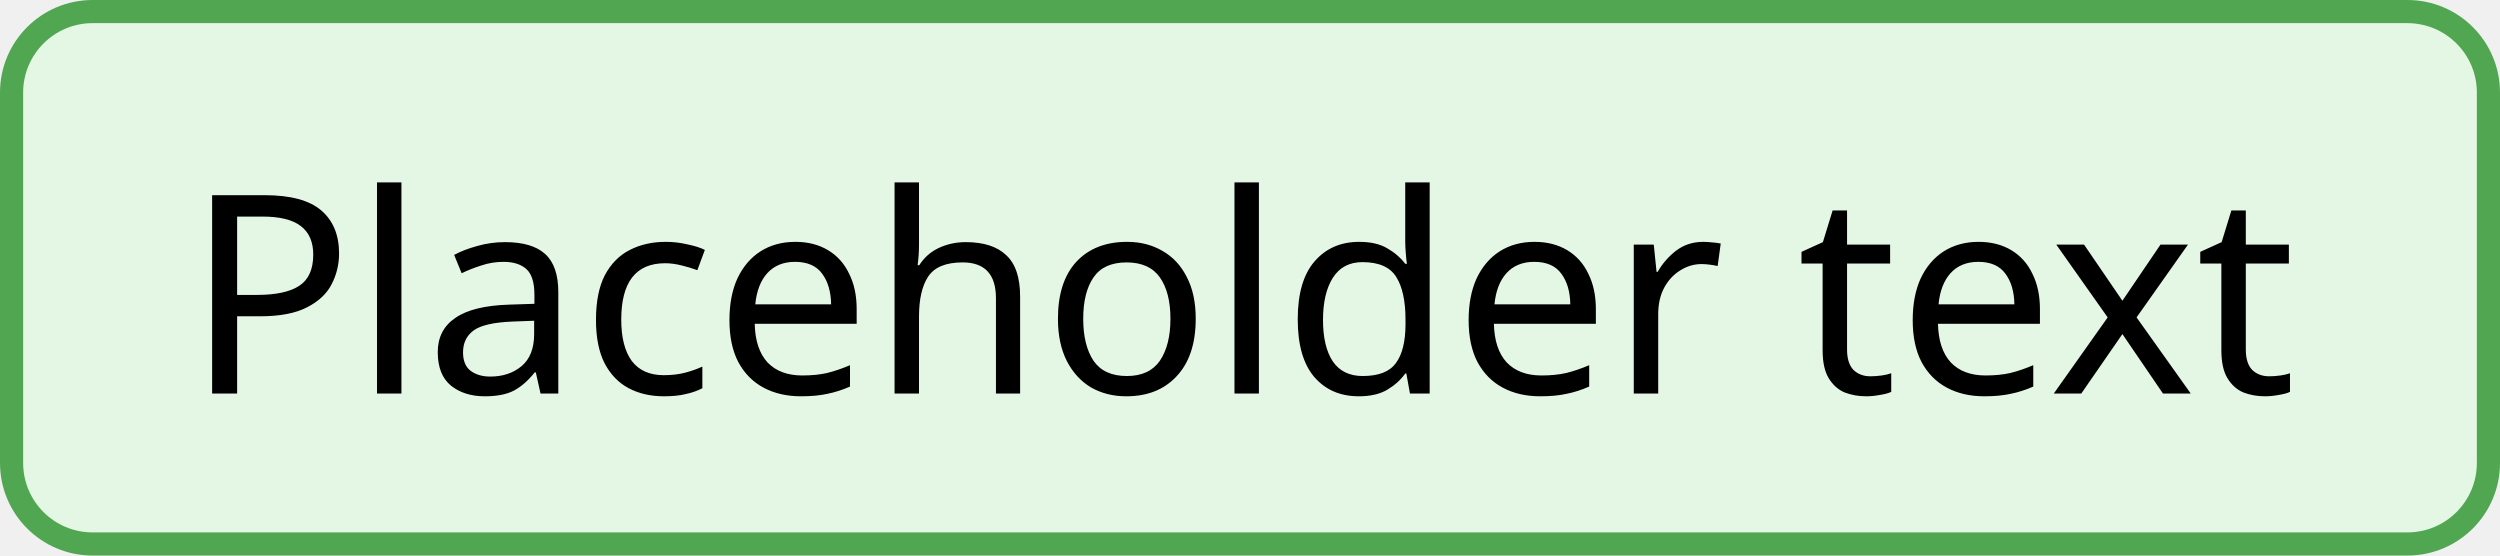
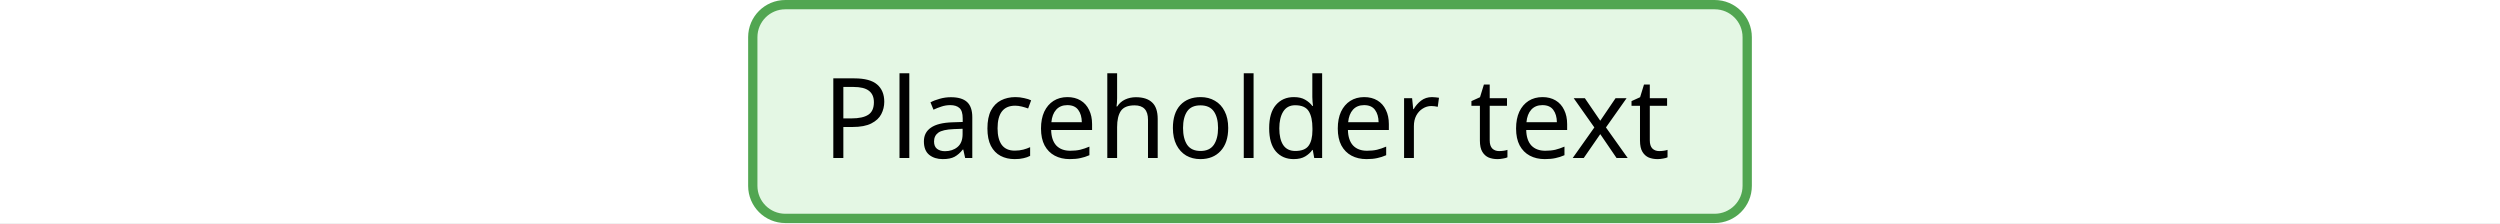
- <svg xmlns="http://www.w3.org/2000/svg" width="108" height="24" viewBox="0 0 108 24" fill="none">
-   <rect x="0.5" y="0.5" width="107" height="23" rx="3.5" fill="#E4F7E4" />
-   <path d="M11.432 8.432C12.552 8.432 13.368 8.652 13.88 9.092C14.392 9.532 14.648 10.152 14.648 10.952C14.648 11.424 14.54 11.868 14.324 12.284C14.116 12.692 13.76 13.024 13.256 13.28C12.76 13.536 12.084 13.664 11.228 13.664H10.244V17H9.164V8.432H11.432ZM11.336 9.356H10.244V12.74H11.108C11.924 12.74 12.532 12.608 12.932 12.344C13.332 12.08 13.532 11.632 13.532 11C13.532 10.448 13.352 10.036 12.992 9.764C12.64 9.492 12.088 9.356 11.336 9.356ZM17.342 17H16.286V7.88H17.342V17ZM21.815 10.46C22.599 10.46 23.179 10.632 23.555 10.976C23.931 11.32 24.119 11.868 24.119 12.62V17H23.351L23.147 16.088H23.099C22.819 16.44 22.523 16.7 22.211 16.868C21.899 17.036 21.475 17.12 20.939 17.12C20.355 17.12 19.871 16.968 19.487 16.664C19.103 16.352 18.911 15.868 18.911 15.212C18.911 14.572 19.163 14.08 19.667 13.736C20.171 13.384 20.947 13.192 21.995 13.16L23.087 13.124V12.74C23.087 12.204 22.971 11.832 22.739 11.624C22.507 11.416 22.179 11.312 21.755 11.312C21.419 11.312 21.099 11.364 20.795 11.468C20.491 11.564 20.207 11.676 19.943 11.804L19.619 11.012C19.899 10.86 20.231 10.732 20.615 10.628C20.999 10.516 21.399 10.46 21.815 10.46ZM23.075 13.856L22.127 13.892C21.327 13.924 20.771 14.052 20.459 14.276C20.155 14.5 20.003 14.816 20.003 15.224C20.003 15.584 20.111 15.848 20.327 16.016C20.551 16.184 20.835 16.268 21.179 16.268C21.715 16.268 22.163 16.12 22.523 15.824C22.891 15.52 23.075 15.056 23.075 14.432V13.856ZM28.686 17.12C28.11 17.12 27.602 17.004 27.162 16.772C26.722 16.54 26.374 16.18 26.118 15.692C25.87 15.204 25.746 14.58 25.746 13.82C25.746 13.028 25.874 12.384 26.13 11.888C26.394 11.392 26.754 11.028 27.21 10.796C27.666 10.564 28.182 10.448 28.758 10.448C29.078 10.448 29.39 10.484 29.694 10.556C30.006 10.62 30.258 10.7 30.45 10.796L30.126 11.672C29.934 11.6 29.71 11.532 29.454 11.468C29.198 11.404 28.958 11.372 28.734 11.372C27.47 11.372 26.838 12.184 26.838 13.808C26.838 14.584 26.99 15.18 27.294 15.596C27.606 16.004 28.066 16.208 28.674 16.208C29.018 16.208 29.326 16.172 29.598 16.1C29.87 16.028 30.118 15.94 30.342 15.836V16.772C30.126 16.884 29.886 16.968 29.622 17.024C29.366 17.088 29.054 17.12 28.686 17.12ZM34.356 10.448C34.9 10.448 35.372 10.568 35.772 10.808C36.172 11.048 36.476 11.388 36.684 11.828C36.9 12.26 37.008 12.768 37.008 13.352V13.988H32.604C32.62 14.716 32.804 15.272 33.156 15.656C33.516 16.032 34.016 16.22 34.656 16.22C35.064 16.22 35.424 16.184 35.736 16.112C36.056 16.032 36.384 15.92 36.72 15.776V16.7C36.392 16.844 36.068 16.948 35.748 17.012C35.428 17.084 35.048 17.12 34.608 17.12C33.992 17.12 33.452 16.996 32.988 16.748C32.524 16.5 32.16 16.132 31.896 15.644C31.64 15.156 31.512 14.552 31.512 13.832C31.512 13.128 31.628 12.524 31.86 12.02C32.1 11.516 32.432 11.128 32.856 10.856C33.288 10.584 33.788 10.448 34.356 10.448ZM34.344 11.312C33.84 11.312 33.44 11.476 33.144 11.804C32.856 12.124 32.684 12.572 32.628 13.148H35.904C35.896 12.604 35.768 12.164 35.52 11.828C35.272 11.484 34.88 11.312 34.344 11.312ZM39.701 7.88V10.556C39.701 10.876 39.681 11.176 39.641 11.456H39.713C39.921 11.128 40.201 10.88 40.553 10.712C40.913 10.544 41.301 10.46 41.717 10.46C42.493 10.46 43.077 10.648 43.469 11.024C43.869 11.392 44.069 11.988 44.069 12.812V17H43.025V12.884C43.025 11.852 42.545 11.336 41.585 11.336C40.865 11.336 40.369 11.54 40.097 11.948C39.833 12.348 39.701 12.924 39.701 13.676V17H38.645V7.88H39.701ZM51.655 13.772C51.655 14.836 51.383 15.66 50.839 16.244C50.303 16.828 49.575 17.12 48.655 17.12C48.087 17.12 47.579 16.992 47.131 16.736C46.691 16.472 46.343 16.092 46.087 15.596C45.831 15.092 45.703 14.484 45.703 13.772C45.703 12.708 45.967 11.888 46.495 11.312C47.031 10.736 47.763 10.448 48.691 10.448C49.267 10.448 49.779 10.58 50.227 10.844C50.675 11.1 51.023 11.476 51.271 11.972C51.527 12.46 51.655 13.06 51.655 13.772ZM46.795 13.772C46.795 14.532 46.943 15.136 47.239 15.584C47.543 16.024 48.023 16.244 48.679 16.244C49.327 16.244 49.803 16.024 50.107 15.584C50.411 15.136 50.563 14.532 50.563 13.772C50.563 13.012 50.411 12.416 50.107 11.984C49.803 11.552 49.323 11.336 48.667 11.336C48.011 11.336 47.535 11.552 47.239 11.984C46.943 12.416 46.795 13.012 46.795 13.772ZM54.385 17H53.329V7.88H54.385V17ZM58.702 17.12C57.902 17.12 57.262 16.844 56.782 16.292C56.302 15.732 56.062 14.9 56.062 13.796C56.062 12.692 56.302 11.86 56.782 11.3C57.27 10.732 57.914 10.448 58.714 10.448C59.21 10.448 59.614 10.54 59.926 10.724C60.246 10.908 60.506 11.132 60.706 11.396H60.778C60.762 11.292 60.746 11.14 60.73 10.94C60.714 10.732 60.706 10.568 60.706 10.448V7.88H61.762V17H60.91L60.754 16.136H60.706C60.514 16.408 60.258 16.64 59.938 16.832C59.618 17.024 59.206 17.12 58.702 17.12ZM58.87 16.244C59.55 16.244 60.026 16.06 60.298 15.692C60.578 15.316 60.718 14.752 60.718 14V13.808C60.718 13.008 60.586 12.396 60.322 11.972C60.058 11.54 59.57 11.324 58.858 11.324C58.29 11.324 57.862 11.552 57.574 12.008C57.294 12.456 57.154 13.06 57.154 13.82C57.154 14.588 57.294 15.184 57.574 15.608C57.862 16.032 58.294 16.244 58.87 16.244ZM66.289 10.448C66.833 10.448 67.305 10.568 67.705 10.808C68.105 11.048 68.409 11.388 68.617 11.828C68.833 12.26 68.941 12.768 68.941 13.352V13.988H64.537C64.553 14.716 64.737 15.272 65.089 15.656C65.449 16.032 65.949 16.22 66.589 16.22C66.997 16.22 67.357 16.184 67.669 16.112C67.989 16.032 68.317 15.92 68.653 15.776V16.7C68.325 16.844 68.001 16.948 67.681 17.012C67.361 17.084 66.981 17.12 66.541 17.12C65.925 17.12 65.385 16.996 64.921 16.748C64.457 16.5 64.093 16.132 63.829 15.644C63.573 15.156 63.445 14.552 63.445 13.832C63.445 13.128 63.561 12.524 63.793 12.02C64.033 11.516 64.365 11.128 64.789 10.856C65.221 10.584 65.721 10.448 66.289 10.448ZM66.277 11.312C65.773 11.312 65.373 11.476 65.077 11.804C64.789 12.124 64.617 12.572 64.561 13.148H67.837C67.829 12.604 67.701 12.164 67.453 11.828C67.205 11.484 66.813 11.312 66.277 11.312ZM73.579 10.448C73.699 10.448 73.827 10.456 73.963 10.472C74.099 10.48 74.223 10.496 74.335 10.52L74.203 11.492C74.099 11.468 73.983 11.448 73.855 11.432C73.727 11.416 73.611 11.408 73.507 11.408C73.179 11.408 72.871 11.5 72.583 11.684C72.295 11.86 72.063 12.112 71.887 12.44C71.719 12.76 71.635 13.136 71.635 13.568V17H70.579V10.568H71.443L71.563 11.744H71.611C71.811 11.392 72.075 11.088 72.403 10.832C72.739 10.576 73.131 10.448 73.579 10.448ZM80.801 16.256C80.961 16.256 81.125 16.244 81.293 16.22C81.461 16.196 81.597 16.164 81.701 16.124V16.928C81.589 16.984 81.429 17.028 81.221 17.06C81.013 17.1 80.813 17.12 80.621 17.12C80.285 17.12 79.973 17.064 79.685 16.952C79.405 16.832 79.177 16.628 79.001 16.34C78.825 16.052 78.737 15.648 78.737 15.128V11.384H77.825V10.88L78.749 10.46L79.169 9.092H79.793V10.568H81.653V11.384H79.793V15.104C79.793 15.496 79.885 15.788 80.069 15.98C80.261 16.164 80.505 16.256 80.801 16.256ZM85.473 10.448C86.017 10.448 86.489 10.568 86.889 10.808C87.289 11.048 87.593 11.388 87.801 11.828C88.017 12.26 88.125 12.768 88.125 13.352V13.988H83.721C83.737 14.716 83.921 15.272 84.273 15.656C84.633 16.032 85.133 16.22 85.773 16.22C86.181 16.22 86.541 16.184 86.853 16.112C87.173 16.032 87.501 15.92 87.837 15.776V16.7C87.509 16.844 87.185 16.948 86.865 17.012C86.545 17.084 86.165 17.12 85.725 17.12C85.109 17.12 84.569 16.996 84.105 16.748C83.641 16.5 83.277 16.132 83.013 15.644C82.757 15.156 82.629 14.552 82.629 13.832C82.629 13.128 82.745 12.524 82.977 12.02C83.217 11.516 83.549 11.128 83.973 10.856C84.405 10.584 84.905 10.448 85.473 10.448ZM85.461 11.312C84.957 11.312 84.557 11.476 84.261 11.804C83.973 12.124 83.801 12.572 83.745 13.148H87.021C87.013 12.604 86.885 12.164 86.637 11.828C86.389 11.484 85.997 11.312 85.461 11.312ZM91.052 13.712L88.832 10.568H90.032L91.688 12.992L93.332 10.568H94.52L92.3 13.712L94.64 17H93.44L91.688 14.432L89.912 17H88.724L91.052 13.712ZM98.027 16.256C98.187 16.256 98.351 16.244 98.519 16.22C98.687 16.196 98.823 16.164 98.927 16.124V16.928C98.815 16.984 98.655 17.028 98.447 17.06C98.239 17.1 98.039 17.12 97.847 17.12C97.511 17.12 97.199 17.064 96.911 16.952C96.631 16.832 96.403 16.628 96.227 16.34C96.051 16.052 95.963 15.648 95.963 15.128V11.384H95.051V10.88L95.975 10.46L96.395 9.092H97.019V10.568H98.879V11.384H97.019V15.104C97.019 15.496 97.111 15.788 97.295 15.98C97.487 16.164 97.731 16.256 98.027 16.256Z" fill="black" />
-   <rect x="0.5" y="0.5" width="107" height="23" rx="3.5" stroke="#51A651" />
+ <svg xmlns="http://www.w3.org/2000/svg" width="269" height="24" viewBox="0 0 269 24" fill="none">
+   <rect width="269" height="24" fill="white" />
+   <rect x="81" y="0.5" width="107" height="23" rx="3.5" fill="#E4F7E4" />
+   <path d="M91.932 8.432C93.052 8.432 93.868 8.652 94.38 9.092C94.892 9.532 95.148 10.152 95.148 10.952C95.148 11.424 95.04 11.868 94.824 12.284C94.616 12.692 94.26 13.024 93.756 13.28C93.26 13.536 92.584 13.664 91.728 13.664H90.744V17H89.664V8.432H91.932ZM91.836 9.356H90.744V12.74H91.608C92.424 12.74 93.032 12.608 93.432 12.344C93.832 12.08 94.032 11.632 94.032 11C94.032 10.448 93.852 10.036 93.492 9.764C93.14 9.492 92.588 9.356 91.836 9.356ZM97.842 17H96.786V7.88H97.842V17ZM102.315 10.46C103.099 10.46 103.679 10.632 104.055 10.976C104.431 11.32 104.619 11.868 104.619 12.62V17H103.851L103.647 16.088H103.599C103.319 16.44 103.023 16.7 102.711 16.868C102.399 17.036 101.975 17.12 101.439 17.12C100.855 17.12 100.371 16.968 99.987 16.664C99.603 16.352 99.411 15.868 99.411 15.212C99.411 14.572 99.663 14.08 100.167 13.736C100.671 13.384 101.447 13.192 102.495 13.16L103.587 13.124V12.74C103.587 12.204 103.471 11.832 103.239 11.624C103.007 11.416 102.679 11.312 102.255 11.312C101.919 11.312 101.599 11.364 101.295 11.468C100.991 11.564 100.707 11.676 100.443 11.804L100.119 11.012C100.399 10.86 100.731 10.732 101.115 10.628C101.499 10.516 101.899 10.46 102.315 10.46ZM103.575 13.856L102.627 13.892C101.827 13.924 101.271 14.052 100.959 14.276C100.655 14.5 100.503 14.816 100.503 15.224C100.503 15.584 100.611 15.848 100.827 16.016C101.051 16.184 101.335 16.268 101.679 16.268C102.215 16.268 102.663 16.12 103.023 15.824C103.391 15.52 103.575 15.056 103.575 14.432V13.856ZM109.186 17.12C108.61 17.12 108.102 17.004 107.662 16.772C107.222 16.54 106.874 16.18 106.618 15.692C106.37 15.204 106.246 14.58 106.246 13.82C106.246 13.028 106.374 12.384 106.63 11.888C106.894 11.392 107.254 11.028 107.71 10.796C108.166 10.564 108.682 10.448 109.258 10.448C109.578 10.448 109.89 10.484 110.194 10.556C110.506 10.62 110.758 10.7 110.95 10.796L110.626 11.672C110.434 11.6 110.21 11.532 109.954 11.468C109.698 11.404 109.458 11.372 109.234 11.372C107.97 11.372 107.338 12.184 107.338 13.808C107.338 14.584 107.49 15.18 107.794 15.596C108.106 16.004 108.566 16.208 109.174 16.208C109.518 16.208 109.826 16.172 110.098 16.1C110.37 16.028 110.618 15.94 110.842 15.836V16.772C110.626 16.884 110.386 16.968 110.122 17.024C109.866 17.088 109.554 17.12 109.186 17.12ZM114.856 10.448C115.4 10.448 115.872 10.568 116.272 10.808C116.672 11.048 116.976 11.388 117.184 11.828C117.4 12.26 117.508 12.768 117.508 13.352V13.988H113.104C113.12 14.716 113.304 15.272 113.656 15.656C114.016 16.032 114.516 16.22 115.156 16.22C115.564 16.22 115.924 16.184 116.236 16.112C116.556 16.032 116.884 15.92 117.22 15.776V16.7C116.892 16.844 116.568 16.948 116.248 17.012C115.928 17.084 115.548 17.12 115.108 17.12C114.492 17.12 113.952 16.996 113.488 16.748C113.024 16.5 112.66 16.132 112.396 15.644C112.14 15.156 112.012 14.552 112.012 13.832C112.012 13.128 112.128 12.524 112.36 12.02C112.6 11.516 112.932 11.128 113.356 10.856C113.788 10.584 114.288 10.448 114.856 10.448ZM114.844 11.312C114.34 11.312 113.94 11.476 113.644 11.804C113.356 12.124 113.184 12.572 113.128 13.148H116.404C116.396 12.604 116.268 12.164 116.02 11.828C115.772 11.484 115.38 11.312 114.844 11.312ZM120.201 7.88V10.556C120.201 10.876 120.181 11.176 120.141 11.456H120.213C120.421 11.128 120.701 10.88 121.053 10.712C121.413 10.544 121.801 10.46 122.217 10.46C122.993 10.46 123.577 10.648 123.969 11.024C124.369 11.392 124.569 11.988 124.569 12.812V17H123.525V12.884C123.525 11.852 123.045 11.336 122.085 11.336C121.365 11.336 120.869 11.54 120.597 11.948C120.333 12.348 120.201 12.924 120.201 13.676V17H119.145V7.88H120.201ZM132.155 13.772C132.155 14.836 131.883 15.66 131.339 16.244C130.803 16.828 130.075 17.12 129.155 17.12C128.587 17.12 128.079 16.992 127.631 16.736C127.191 16.472 126.843 16.092 126.587 15.596C126.331 15.092 126.203 14.484 126.203 13.772C126.203 12.708 126.467 11.888 126.995 11.312C127.531 10.736 128.263 10.448 129.191 10.448C129.767 10.448 130.279 10.58 130.727 10.844C131.175 11.1 131.523 11.476 131.771 11.972C132.027 12.46 132.155 13.06 132.155 13.772ZM127.295 13.772C127.295 14.532 127.443 15.136 127.739 15.584C128.043 16.024 128.523 16.244 129.179 16.244C129.827 16.244 130.303 16.024 130.607 15.584C130.911 15.136 131.063 14.532 131.063 13.772C131.063 13.012 130.911 12.416 130.607 11.984C130.303 11.552 129.823 11.336 129.167 11.336C128.511 11.336 128.035 11.552 127.739 11.984C127.443 12.416 127.295 13.012 127.295 13.772ZM134.885 17H133.829V7.88H134.885V17ZM139.202 17.12C138.402 17.12 137.762 16.844 137.282 16.292C136.802 15.732 136.562 14.9 136.562 13.796C136.562 12.692 136.802 11.86 137.282 11.3C137.77 10.732 138.414 10.448 139.214 10.448C139.71 10.448 140.114 10.54 140.426 10.724C140.746 10.908 141.006 11.132 141.206 11.396H141.278C141.262 11.292 141.246 11.14 141.23 10.94C141.214 10.732 141.206 10.568 141.206 10.448V7.88H142.262V17H141.41L141.254 16.136H141.206C141.014 16.408 140.758 16.64 140.438 16.832C140.118 17.024 139.706 17.12 139.202 17.12ZM139.37 16.244C140.05 16.244 140.526 16.06 140.798 15.692C141.078 15.316 141.218 14.752 141.218 14V13.808C141.218 13.008 141.086 12.396 140.822 11.972C140.558 11.54 140.07 11.324 139.358 11.324C138.79 11.324 138.362 11.552 138.074 12.008C137.794 12.456 137.654 13.06 137.654 13.82C137.654 14.588 137.794 15.184 138.074 15.608C138.362 16.032 138.794 16.244 139.37 16.244ZM146.789 10.448C147.333 10.448 147.805 10.568 148.205 10.808C148.605 11.048 148.909 11.388 149.117 11.828C149.333 12.26 149.441 12.768 149.441 13.352V13.988H145.037C145.053 14.716 145.237 15.272 145.589 15.656C145.949 16.032 146.449 16.22 147.089 16.22C147.497 16.22 147.857 16.184 148.169 16.112C148.489 16.032 148.817 15.92 149.153 15.776V16.7C148.825 16.844 148.501 16.948 148.181 17.012C147.861 17.084 147.481 17.12 147.041 17.12C146.425 17.12 145.885 16.996 145.421 16.748C144.957 16.5 144.593 16.132 144.329 15.644C144.073 15.156 143.945 14.552 143.945 13.832C143.945 13.128 144.061 12.524 144.293 12.02C144.533 11.516 144.865 11.128 145.289 10.856C145.721 10.584 146.221 10.448 146.789 10.448ZM146.777 11.312C146.273 11.312 145.873 11.476 145.577 11.804C145.289 12.124 145.117 12.572 145.061 13.148H148.337C148.329 12.604 148.201 12.164 147.953 11.828C147.705 11.484 147.313 11.312 146.777 11.312ZM154.079 10.448C154.199 10.448 154.327 10.456 154.463 10.472C154.599 10.48 154.723 10.496 154.835 10.52L154.703 11.492C154.599 11.468 154.483 11.448 154.355 11.432C154.227 11.416 154.111 11.408 154.007 11.408C153.679 11.408 153.371 11.5 153.083 11.684C152.795 11.86 152.563 12.112 152.387 12.44C152.219 12.76 152.135 13.136 152.135 13.568V17H151.079V10.568H151.943L152.063 11.744H152.111C152.311 11.392 152.575 11.088 152.903 10.832C153.239 10.576 153.631 10.448 154.079 10.448ZM161.301 16.256C161.461 16.256 161.625 16.244 161.793 16.22C161.961 16.196 162.097 16.164 162.201 16.124V16.928C162.089 16.984 161.929 17.028 161.721 17.06C161.513 17.1 161.313 17.12 161.121 17.12C160.785 17.12 160.473 17.064 160.185 16.952C159.905 16.832 159.677 16.628 159.501 16.34C159.325 16.052 159.237 15.648 159.237 15.128V11.384H158.325V10.88L159.249 10.46L159.669 9.092H160.293V10.568H162.153V11.384H160.293V15.104C160.293 15.496 160.385 15.788 160.569 15.98C160.761 16.164 161.005 16.256 161.301 16.256ZM165.973 10.448C166.517 10.448 166.989 10.568 167.389 10.808C167.789 11.048 168.093 11.388 168.301 11.828C168.517 12.26 168.625 12.768 168.625 13.352V13.988H164.221C164.237 14.716 164.421 15.272 164.773 15.656C165.133 16.032 165.633 16.22 166.273 16.22C166.681 16.22 167.041 16.184 167.353 16.112C167.673 16.032 168.001 15.92 168.337 15.776V16.7C168.009 16.844 167.685 16.948 167.365 17.012C167.045 17.084 166.665 17.12 166.225 17.12C165.609 17.12 165.069 16.996 164.605 16.748C164.141 16.5 163.777 16.132 163.513 15.644C163.257 15.156 163.129 14.552 163.129 13.832C163.129 13.128 163.245 12.524 163.477 12.02C163.717 11.516 164.049 11.128 164.473 10.856C164.905 10.584 165.405 10.448 165.973 10.448ZM165.961 11.312C165.457 11.312 165.057 11.476 164.761 11.804C164.473 12.124 164.301 12.572 164.245 13.148H167.521C167.513 12.604 167.385 12.164 167.137 11.828C166.889 11.484 166.497 11.312 165.961 11.312ZM171.552 13.712L169.332 10.568H170.532L172.188 12.992L173.832 10.568H175.02L172.8 13.712L175.14 17H173.94L172.188 14.432L170.412 17H169.224L171.552 13.712ZM178.527 16.256C178.687 16.256 178.851 16.244 179.019 16.22C179.187 16.196 179.323 16.164 179.427 16.124V16.928C179.315 16.984 179.155 17.028 178.947 17.06C178.739 17.1 178.539 17.12 178.347 17.12C178.011 17.12 177.699 17.064 177.411 16.952C177.131 16.832 176.903 16.628 176.727 16.34C176.551 16.052 176.463 15.648 176.463 15.128V11.384H175.551V10.88L176.475 10.46L176.895 9.092H177.519V10.568H179.379V11.384H177.519V15.104C177.519 15.496 177.611 15.788 177.795 15.98C177.987 16.164 178.231 16.256 178.527 16.256Z" fill="black" />
+   <rect x="81" y="0.5" width="107" height="23" rx="3.5" stroke="#51A651" />
</svg>
